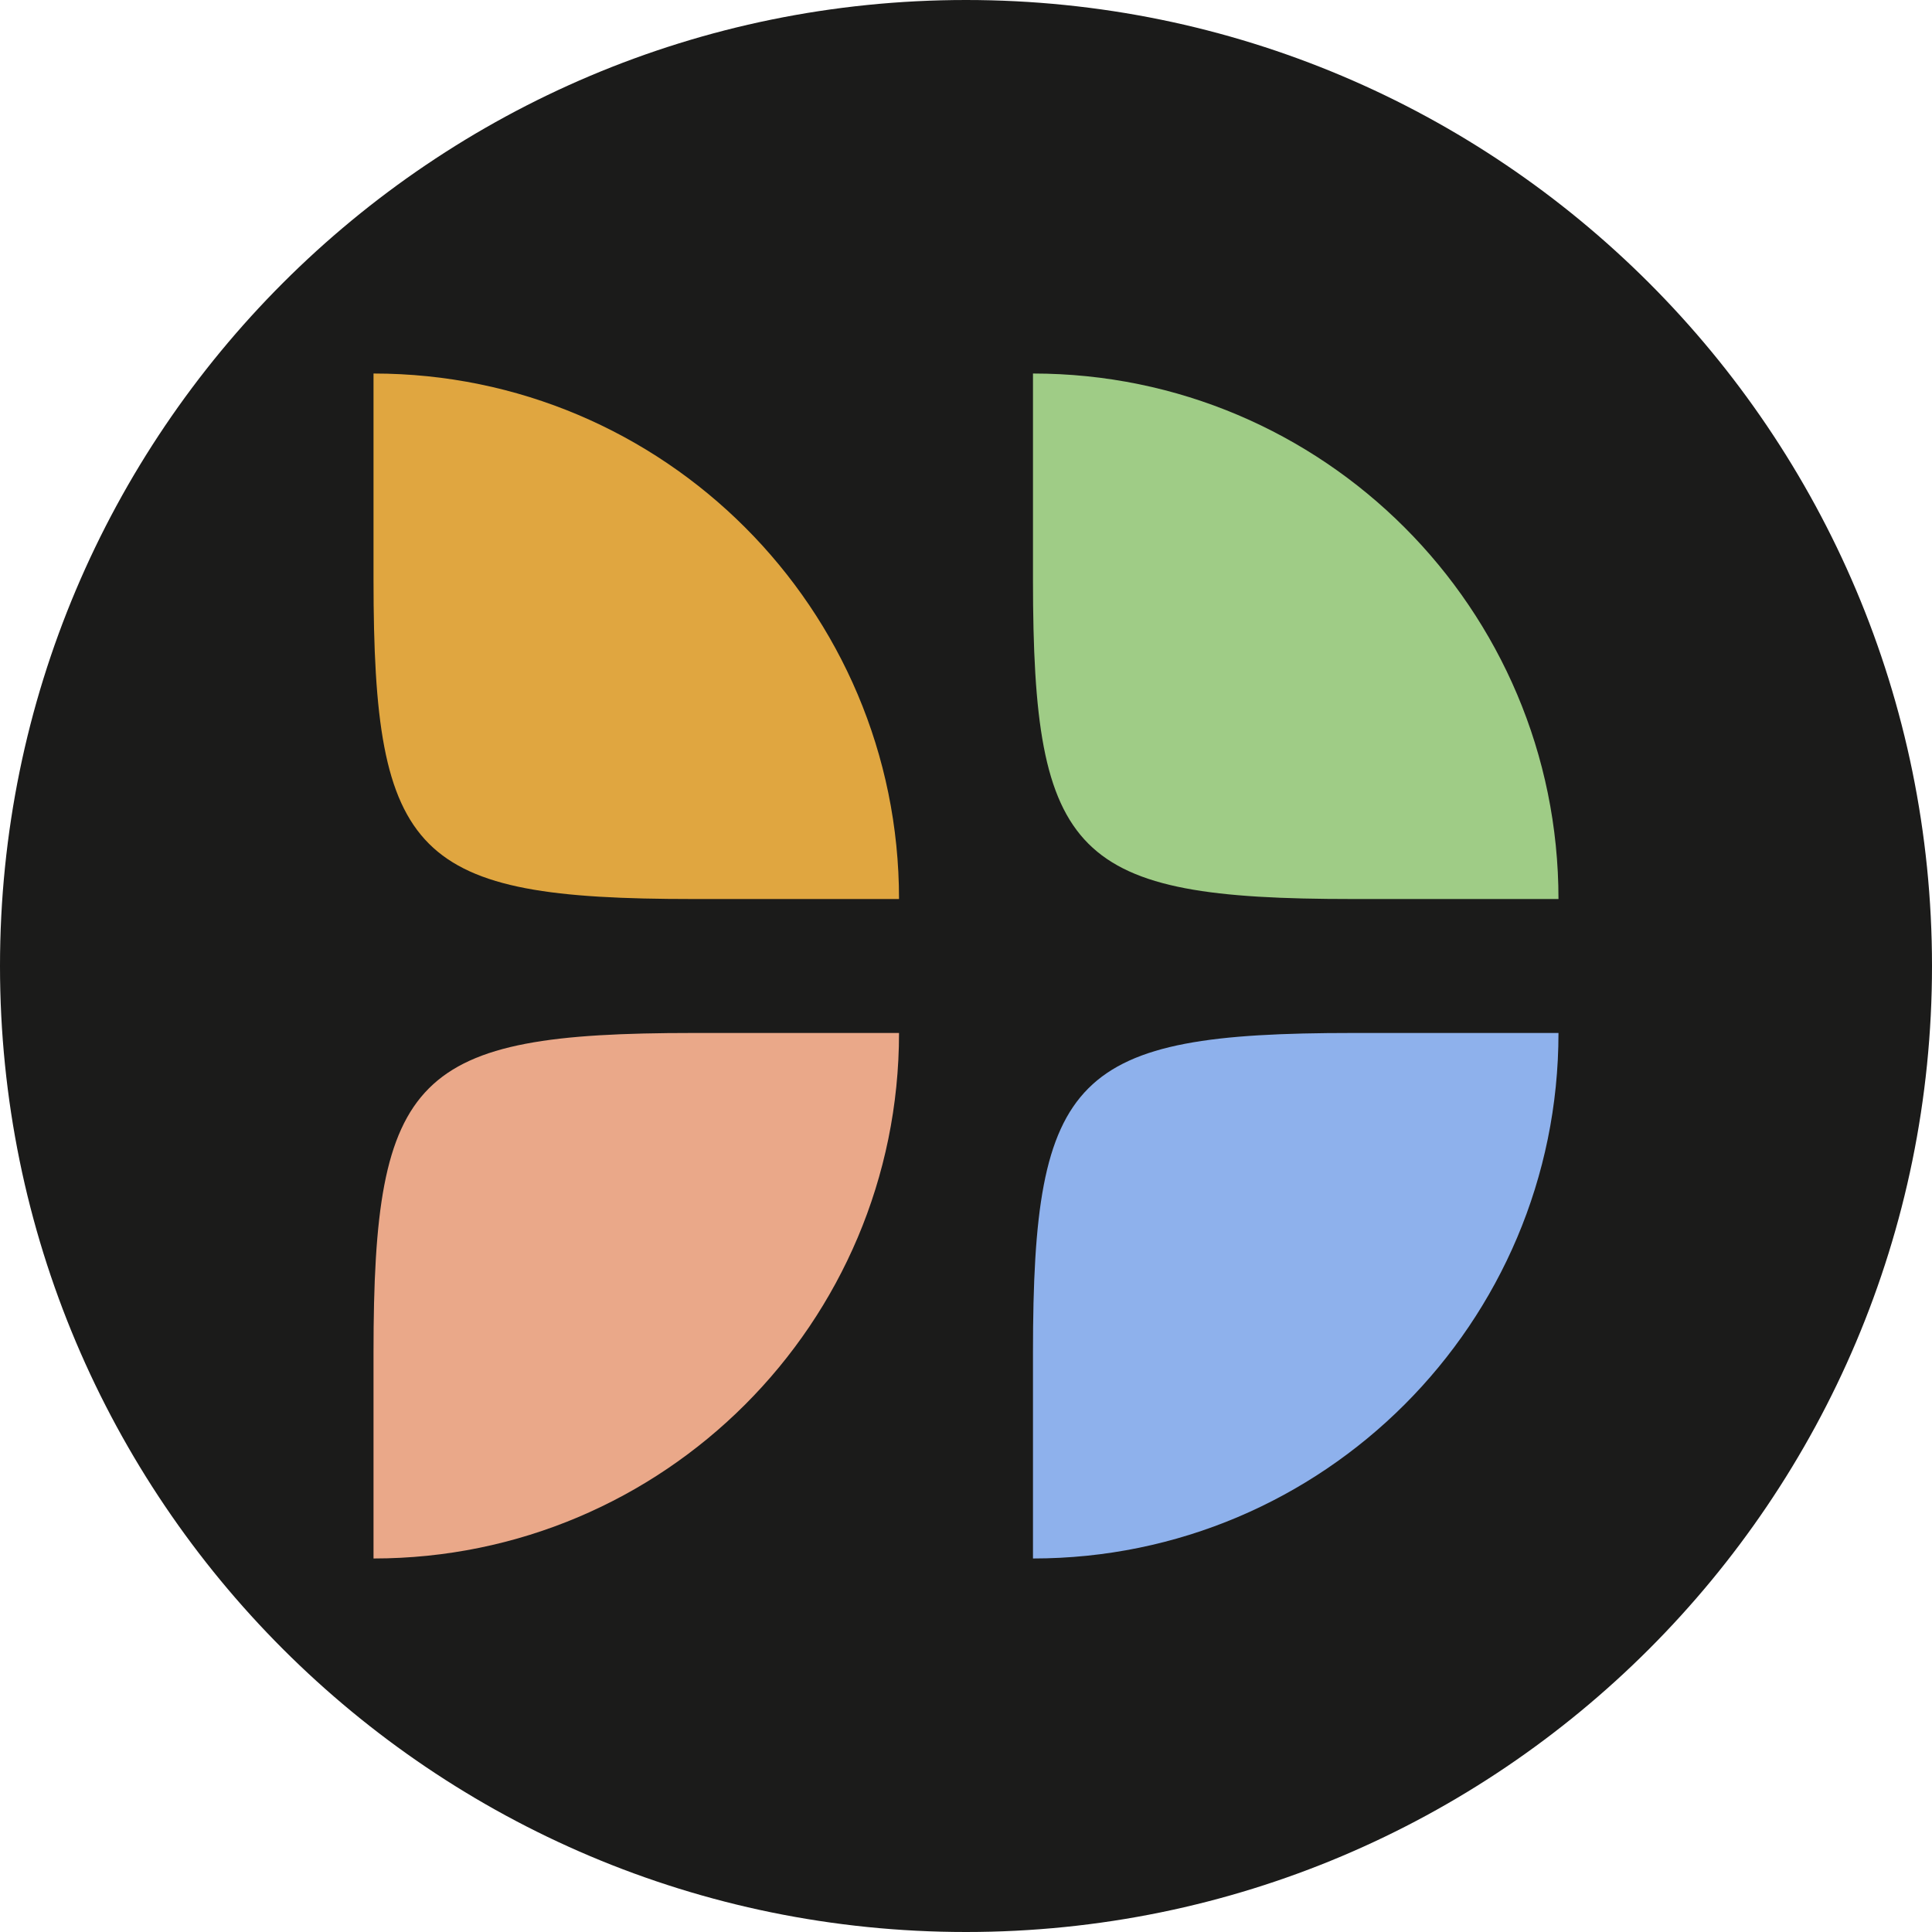
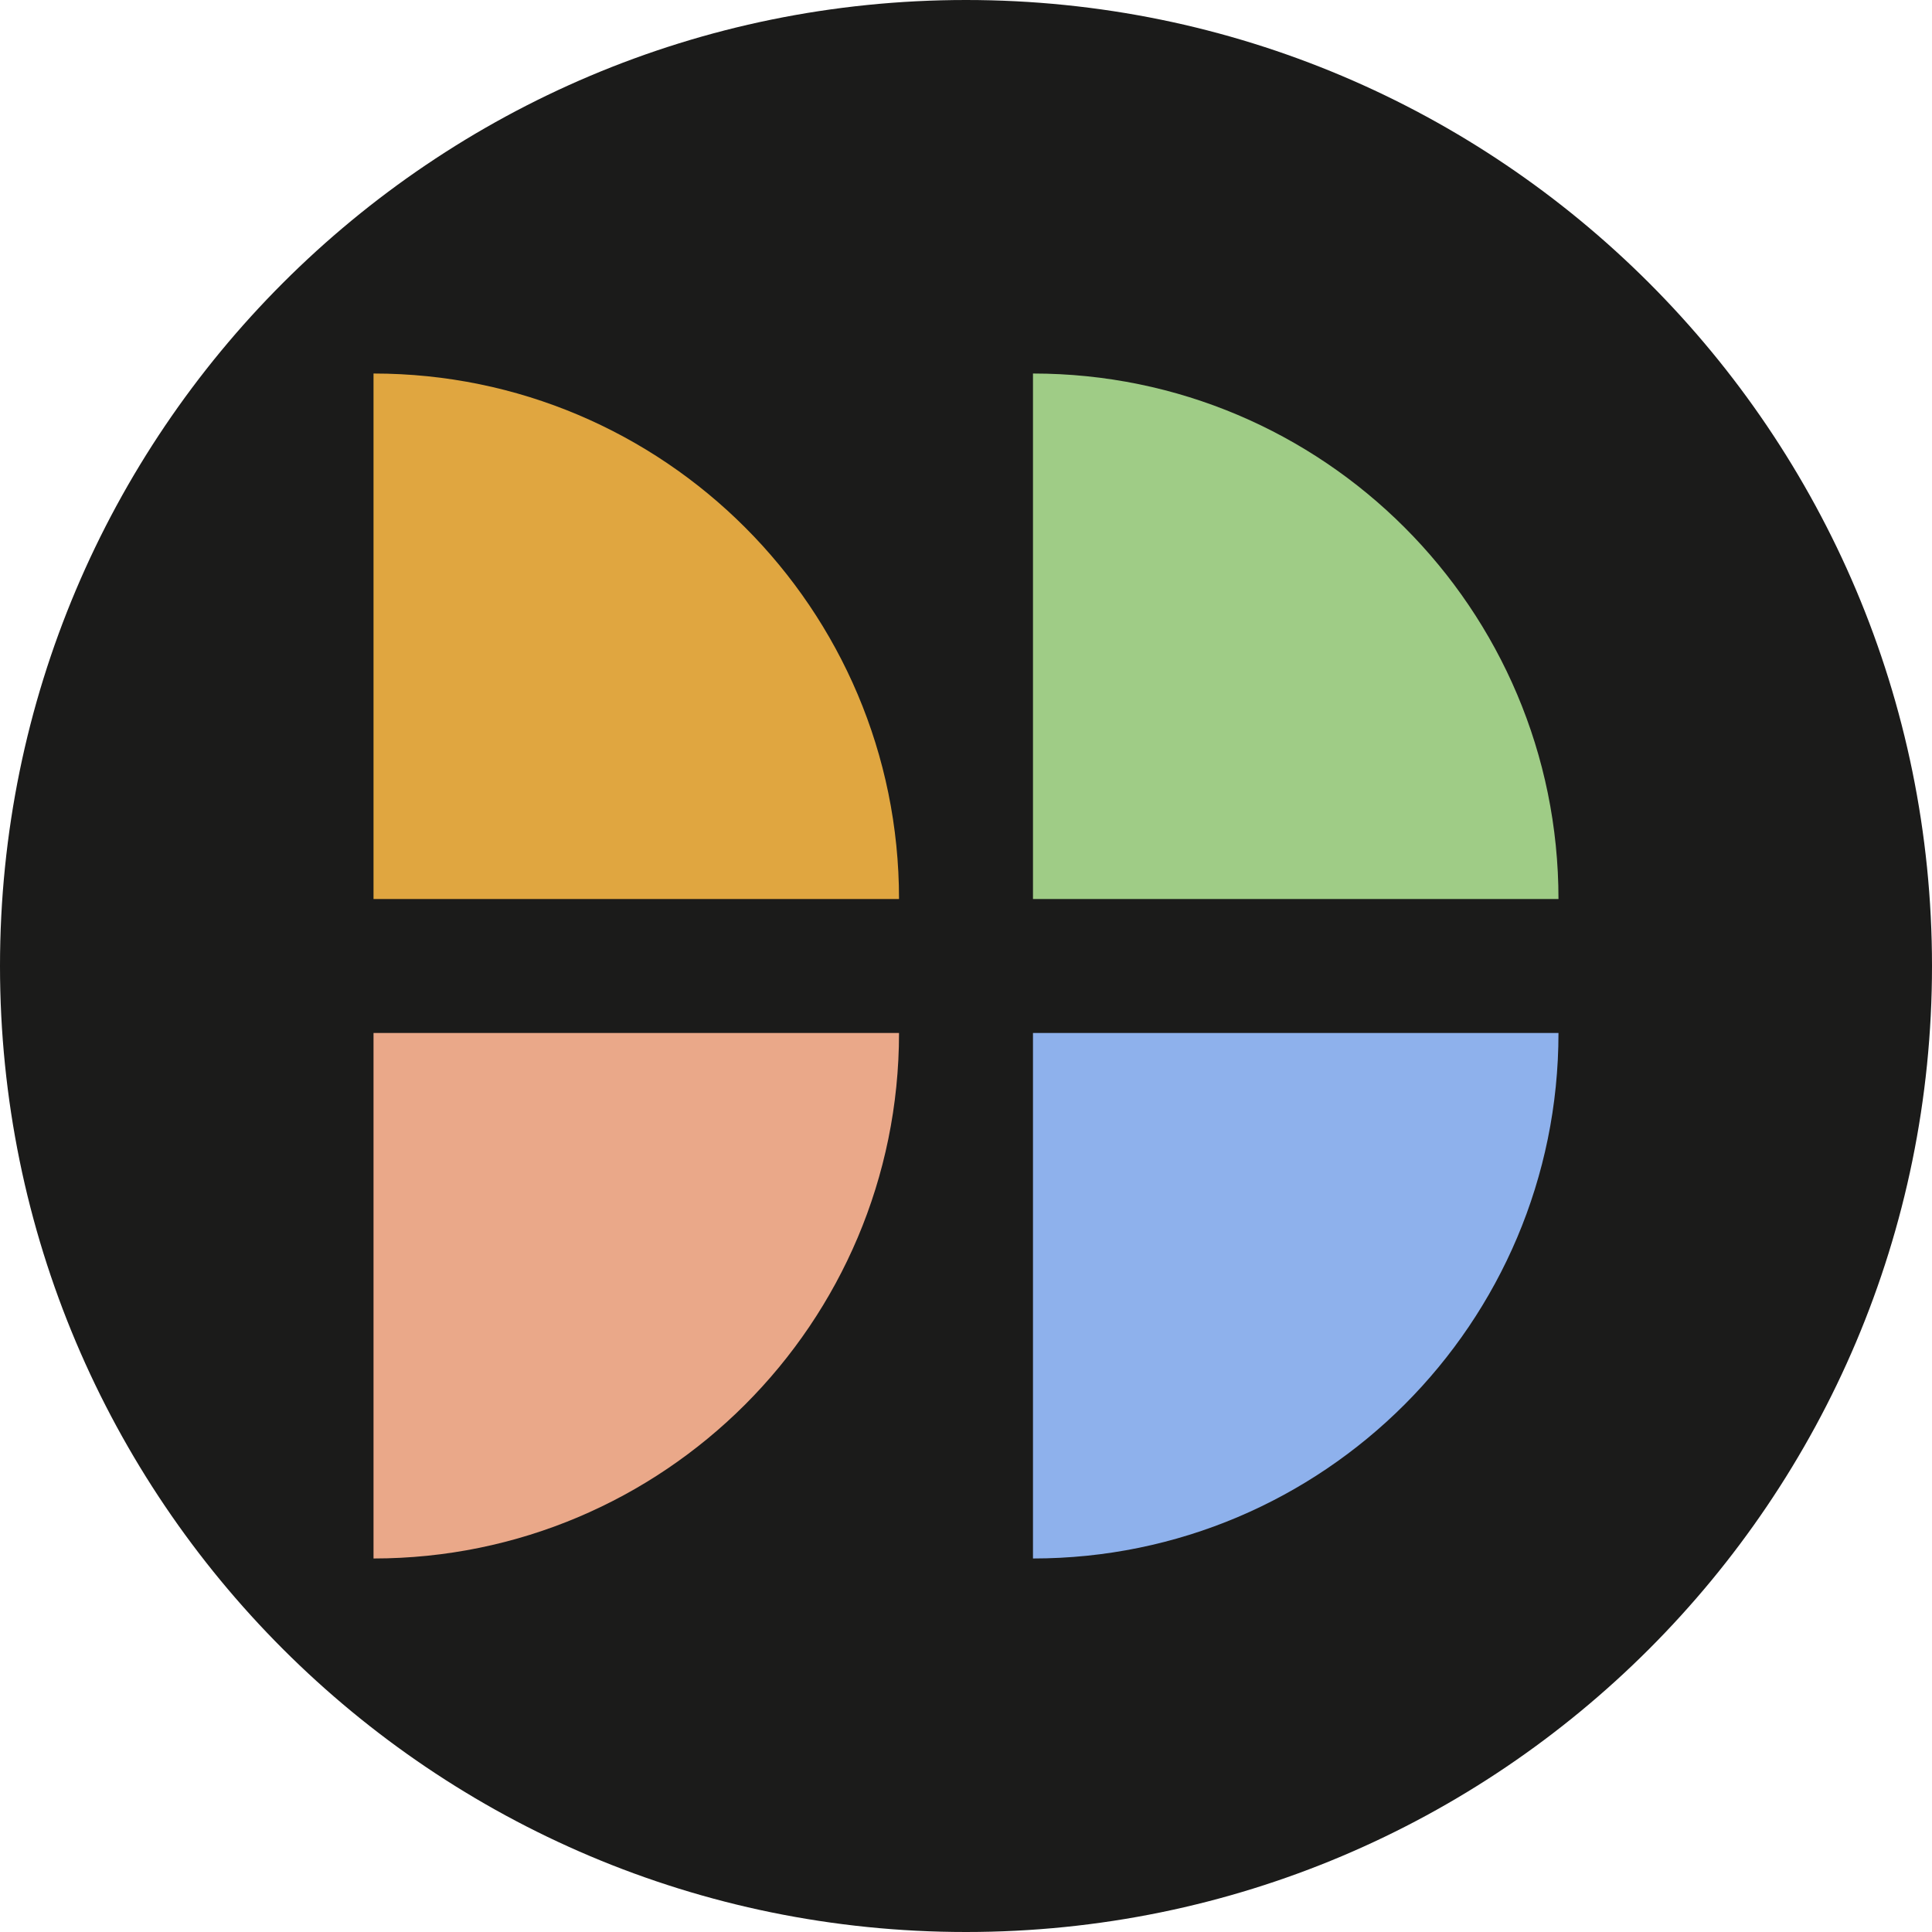
<svg xmlns="http://www.w3.org/2000/svg" viewBox="0 0 24 24">
  <circle cx="12" cy="12" r="12" fill="#1b1b1a" />
  <g transform="translate(4.32 4.32) scale(0.64)">
-     <path class="mk-tl" d="M10.7 10.7A10.2 10.2 0 0 0 0.5 0.5L0.5 4.5C0.5 9.9 1.3 10.7 6.7 10.7Z" fill="#e0a640" />
-     <path class="mk-bl" d="M0.5 23.5A10.2 10.2 0 0 0 10.7 13.3L6.7 13.3C1.3 13.3 0.5 14.1 0.5 19.5Z" fill="#eaa889" />
-     <path class="mk-tr" d="M13.3 0.5A10.2 10.2 0 0 1 23.5 10.7L19.5 10.7C14.1 10.7 13.3 9.9 13.3 4.5Z" fill="#9fcc86" />
-     <path class="mk-br" d="M23.5 13.3A10.2 10.2 0 0 1 13.3 23.5L13.3 19.5C13.3 14.1 14.1 13.3 19.5 13.3Z" fill="#8eb1ec" />
+     <path class="mk-tl" d="M10.7 10.7A10.2 10.2 0 0 0 0.5 0.5L0.5 10.7Z" fill="#e0a640" />
+     <path class="mk-bl" d="M0.5 23.5A10.2 10.2 0 0 0 10.7 13.3L0.5 13.3Z" fill="#eaa889" />
+     <path class="mk-tr" d="M13.3 0.5A10.2 10.2 0 0 1 23.5 10.7L13.3 10.7Z" fill="#9fcc86" />
+     <path class="mk-br" d="M23.5 13.3A10.2 10.2 0 0 1 13.3 23.5L13.3 13.3Z" fill="#8eb1ec" />
  </g>
</svg>
